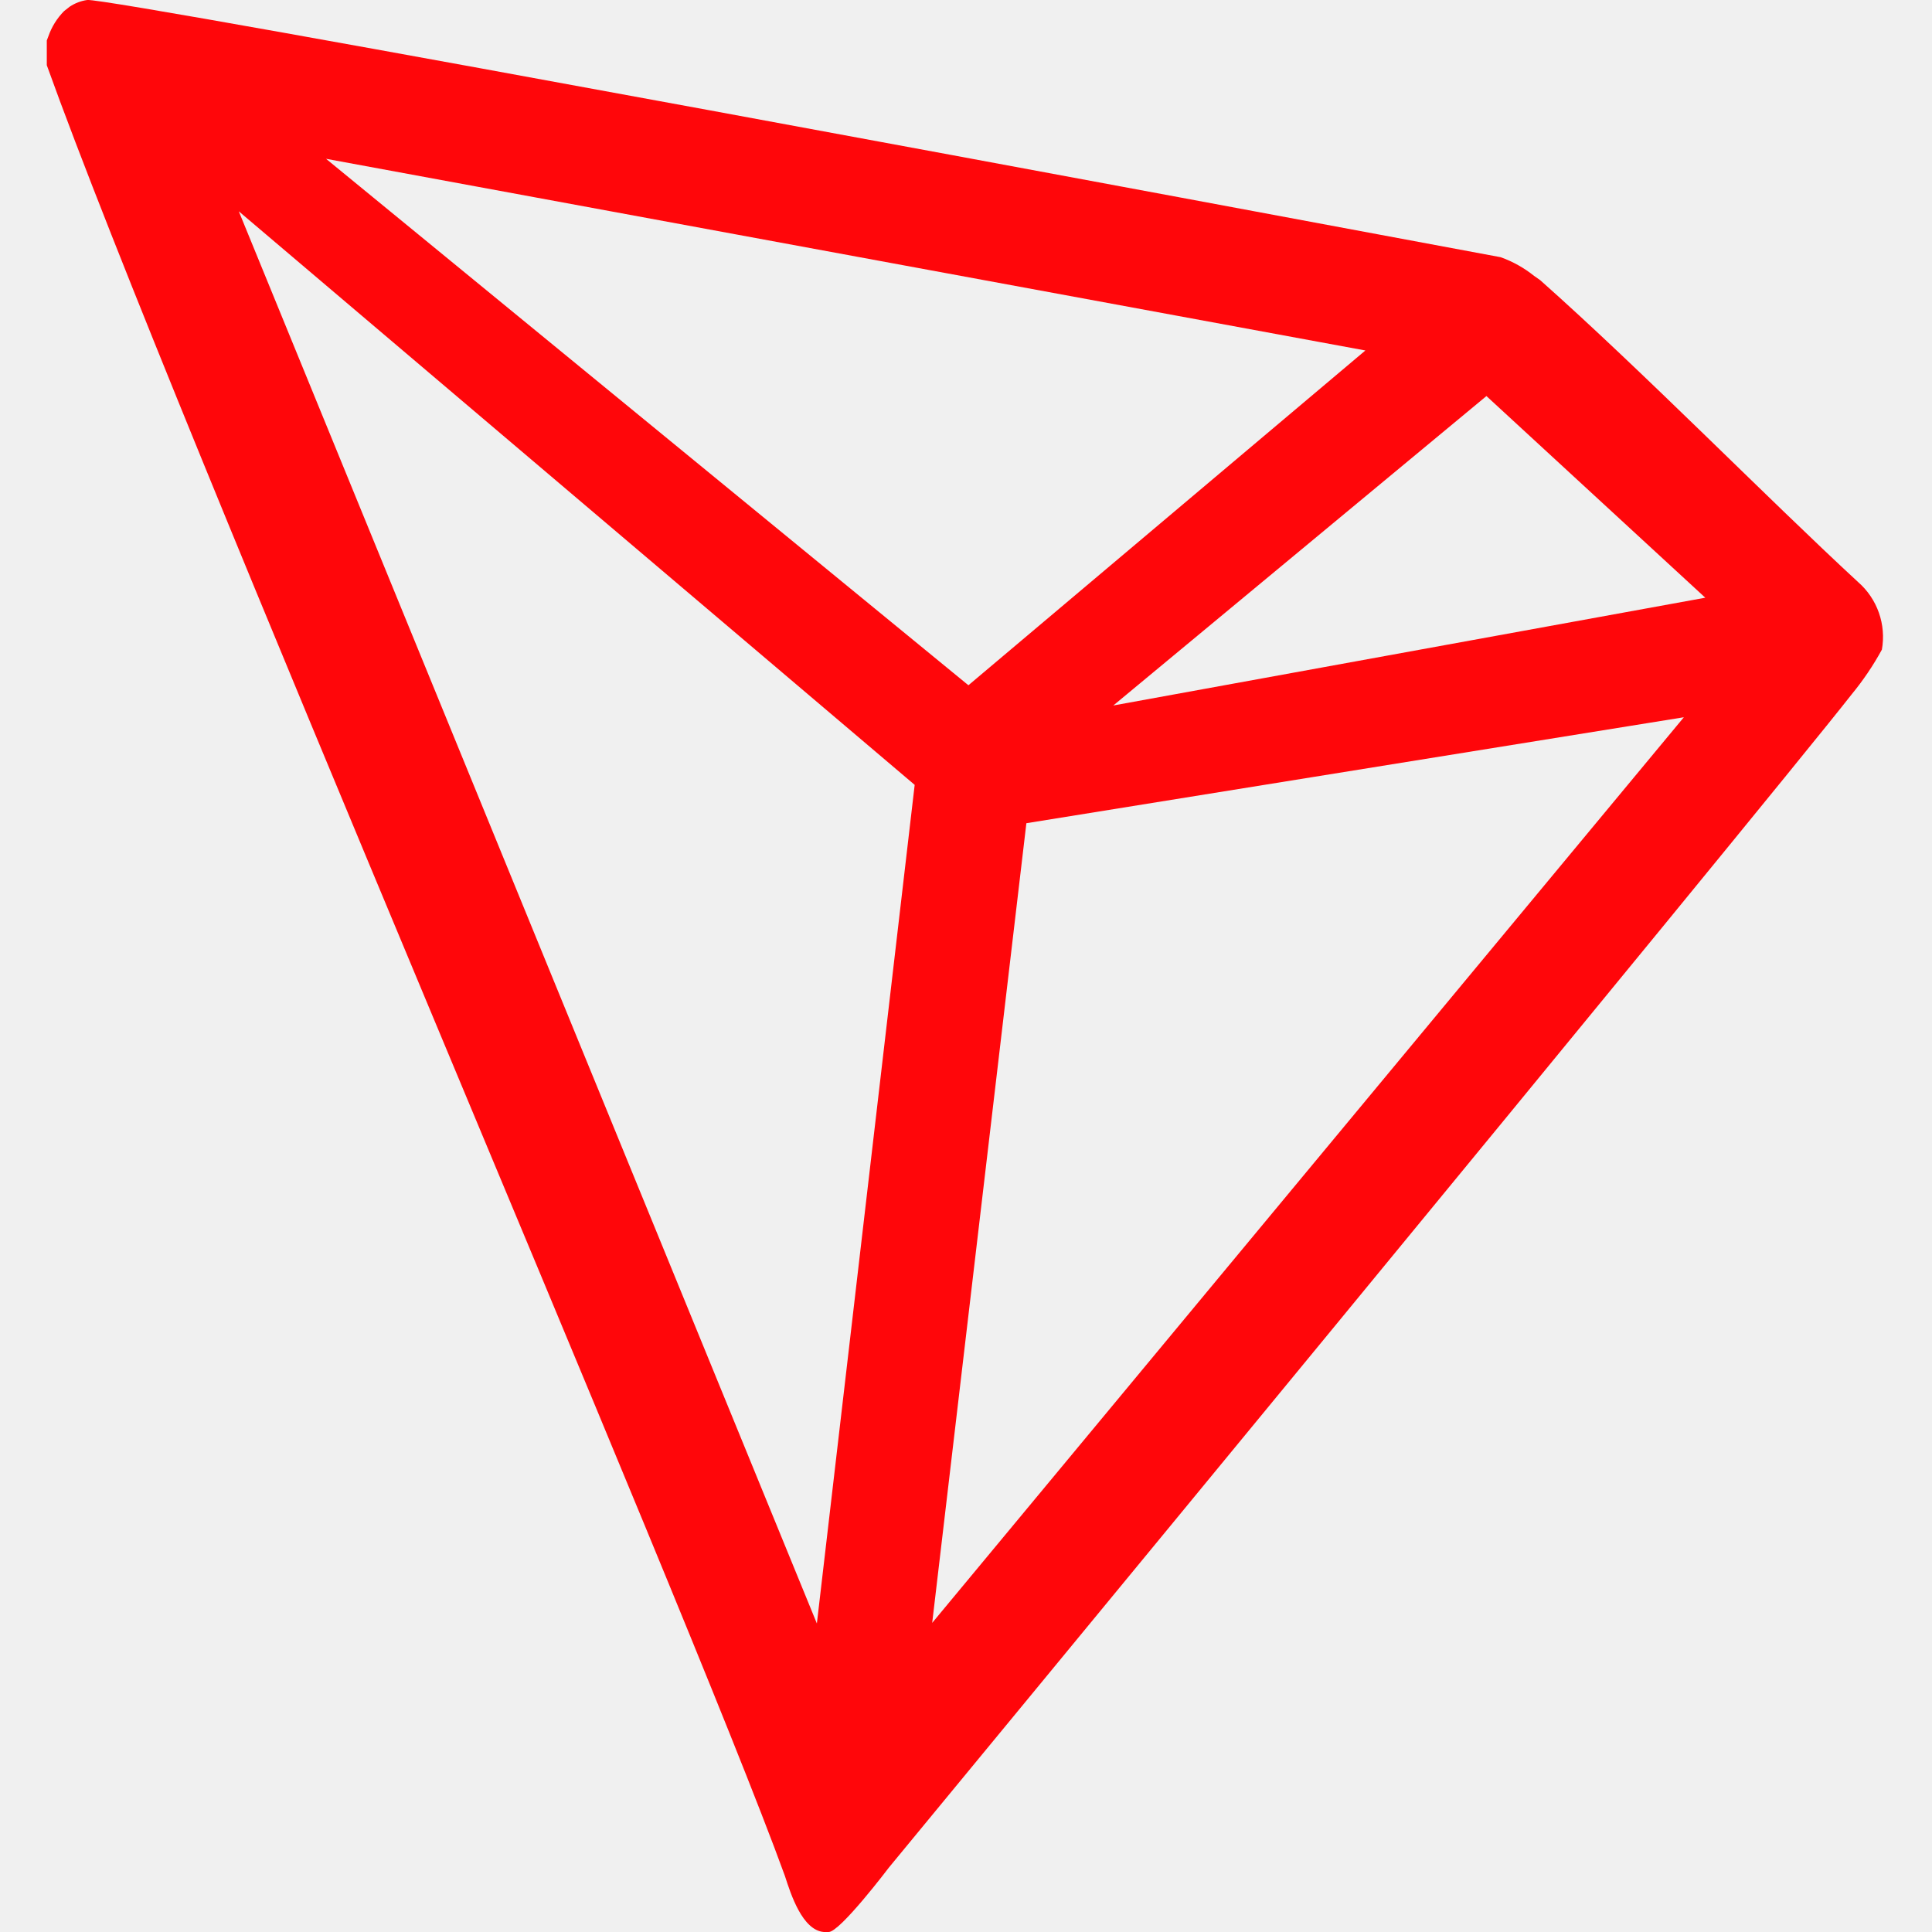
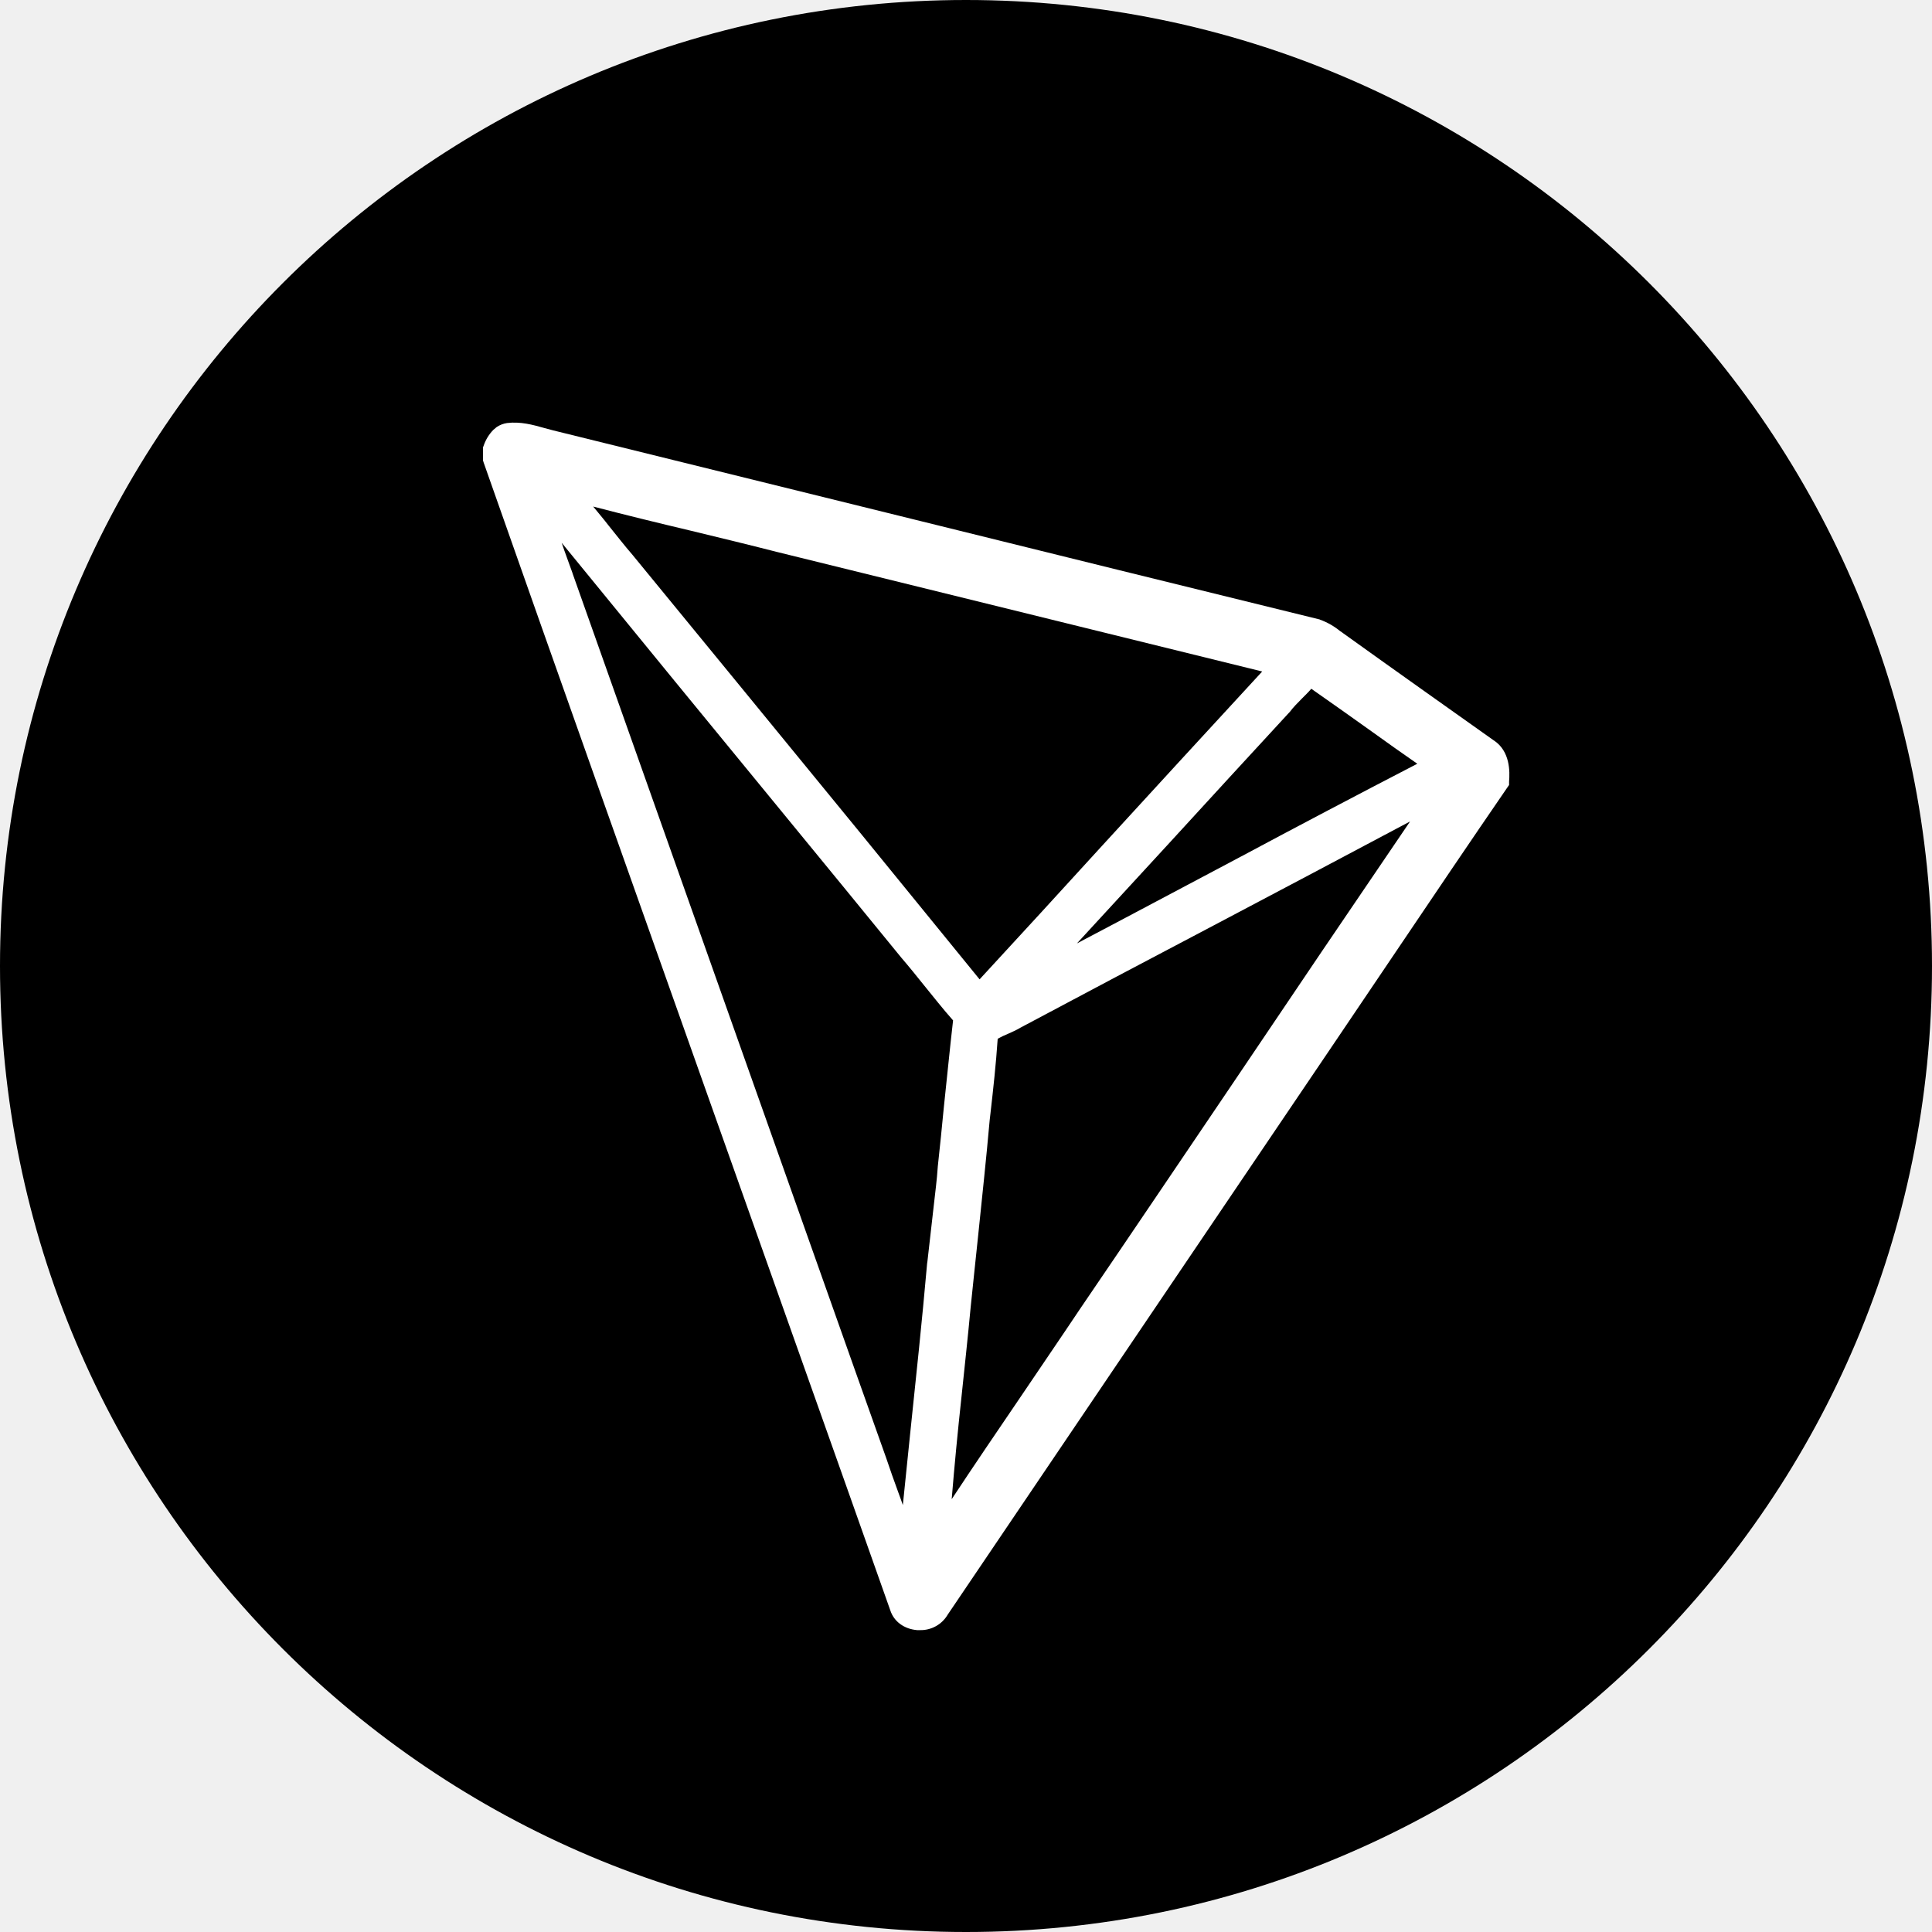
- <svg xmlns="http://www.w3.org/2000/svg" id="Calque_1" data-name="Calque 1" viewBox="0 0 64 64">
-   <defs>
-     <style>.cls-1{fill:#ff060a;}</style>
-   </defs>
-   <g id="tron">
-     <path class="cls-1" d="M61.55,19.28c-3-2.77-7.15-7-10.53-10l-.2-.14a3.82,3.82,0,0,0-1.11-.62l0,0C41.56,7,3.63-.09,2.89,0a1.4,1.4,0,0,0-.58.22L2.12.37a2.23,2.23,0,0,0-.52.84l-.05.13v.71l0,.11C5.82,14.05,22.68,53,26,62.14c.2.62.58,1.8,1.29,1.86h.16c.38,0,2-2.14,2-2.14S58.41,26.74,61.34,23a9.46,9.46,0,0,0,1-1.48A2.41,2.41,0,0,0,61.55,19.28ZM36.88,23.37,49.24,13.12l7.25,6.68Zm-4.8-.67L10.8,5.26l34.43,6.35ZM34,27.27l21.78-3.51-24.9,30ZM7.91,7,30.3,26,27.06,53.78Z" />
+ <svg xmlns="http://www.w3.org/2000/svg" width="32" height="32">
+   <g fill="none">
+     <circle cx="16" cy="16" r="16" fill="#000" />
+     <path fill="#FFF" d="M24.745 12.266c-.799-.567-1.654-1.172-2.49-1.772-.019-.014-.037-.028-.06-.042a1.12 1.12 0 0 0-.328-.187l-.01-.005a3200.4 3200.4 0 0 1-6.709-1.654L9.164 7.129l-.157-.042c-.18-.051-.388-.108-.61-.08a.421.421 0 0 0-.17.066l-.056.047a.69.69 0 0 0-.157.253L8 7.411v.215l.01.033c1.26 3.585 2.554 7.222 3.802 10.741.961 2.71 1.96 5.516 2.934 8.272.06.187.231.31.444.328h.046a.519.519 0 0 0 .462-.258l3.66-5.413c.891-1.317 1.783-2.638 2.675-3.955l1.095-1.622c.6-.89 1.22-1.809 1.835-2.704l.032-.046v-.057c.014-.164.018-.501-.25-.68m-4.288 1.974c-.86.454-1.737.923-2.62 1.387l1.544-1.678c.642-.703 1.312-1.43 1.968-2.142l.014-.014c.055-.075.125-.145.199-.22.05-.051.106-.103.157-.164.342.24.688.483 1.021.722.24.173.485.347.735.52a257.207 257.207 0 0 0-3.018 1.589m-2.208-.225c-.661.726-1.345 1.471-2.024 2.207a1308.127 1308.127 0 0 0-3.965-4.855l-1.779-2.17-.004-.005c-.134-.154-.264-.323-.393-.482-.083-.108-.171-.211-.259-.319.536.14 1.077.272 1.608.398.467.113.952.23 1.428.352l8.045 1.982c-.892.966-1.789 1.945-2.657 2.892m-2.325 9.134c.051-.492.107-.998.153-1.495.042-.399.083-.806.125-1.195.064-.624.134-1.27.19-1.903l.013-.112c.046-.404.092-.82.12-1.238a1.38 1.38 0 0 1 .167-.08c.069-.032.138-.06.207-.102a611.674 611.674 0 0 1 3.207-1.697c1.068-.562 2.163-1.144 3.249-1.72a935.472 935.472 0 0 0-2.944 4.35c-.827 1.222-1.677 2.483-2.523 3.725-.332.497-.679 1.003-1.007 1.49-.37.544-.749 1.101-1.118 1.66.046-.563.101-1.13.161-1.683M9.484 9.496c-.06-.169-.126-.342-.181-.506 1.248 1.528 2.504 3.065 3.729 4.555.633.773 1.266 1.542 1.899 2.32.125.145.25.3.37.45.157.192.314.394.485.586-.056.482-.102.97-.153 1.438-.032.328-.064.657-.101.99v.004c-.014.21-.042.422-.065.628l-.106.933-.005.032c-.083.947-.185 1.903-.282 2.831-.041.384-.078.778-.12 1.172-.023-.07-.05-.141-.074-.207a21.05 21.05 0 0 1-.203-.576l-.495-1.392L9.483 9.496" />
  </g>
</svg>
